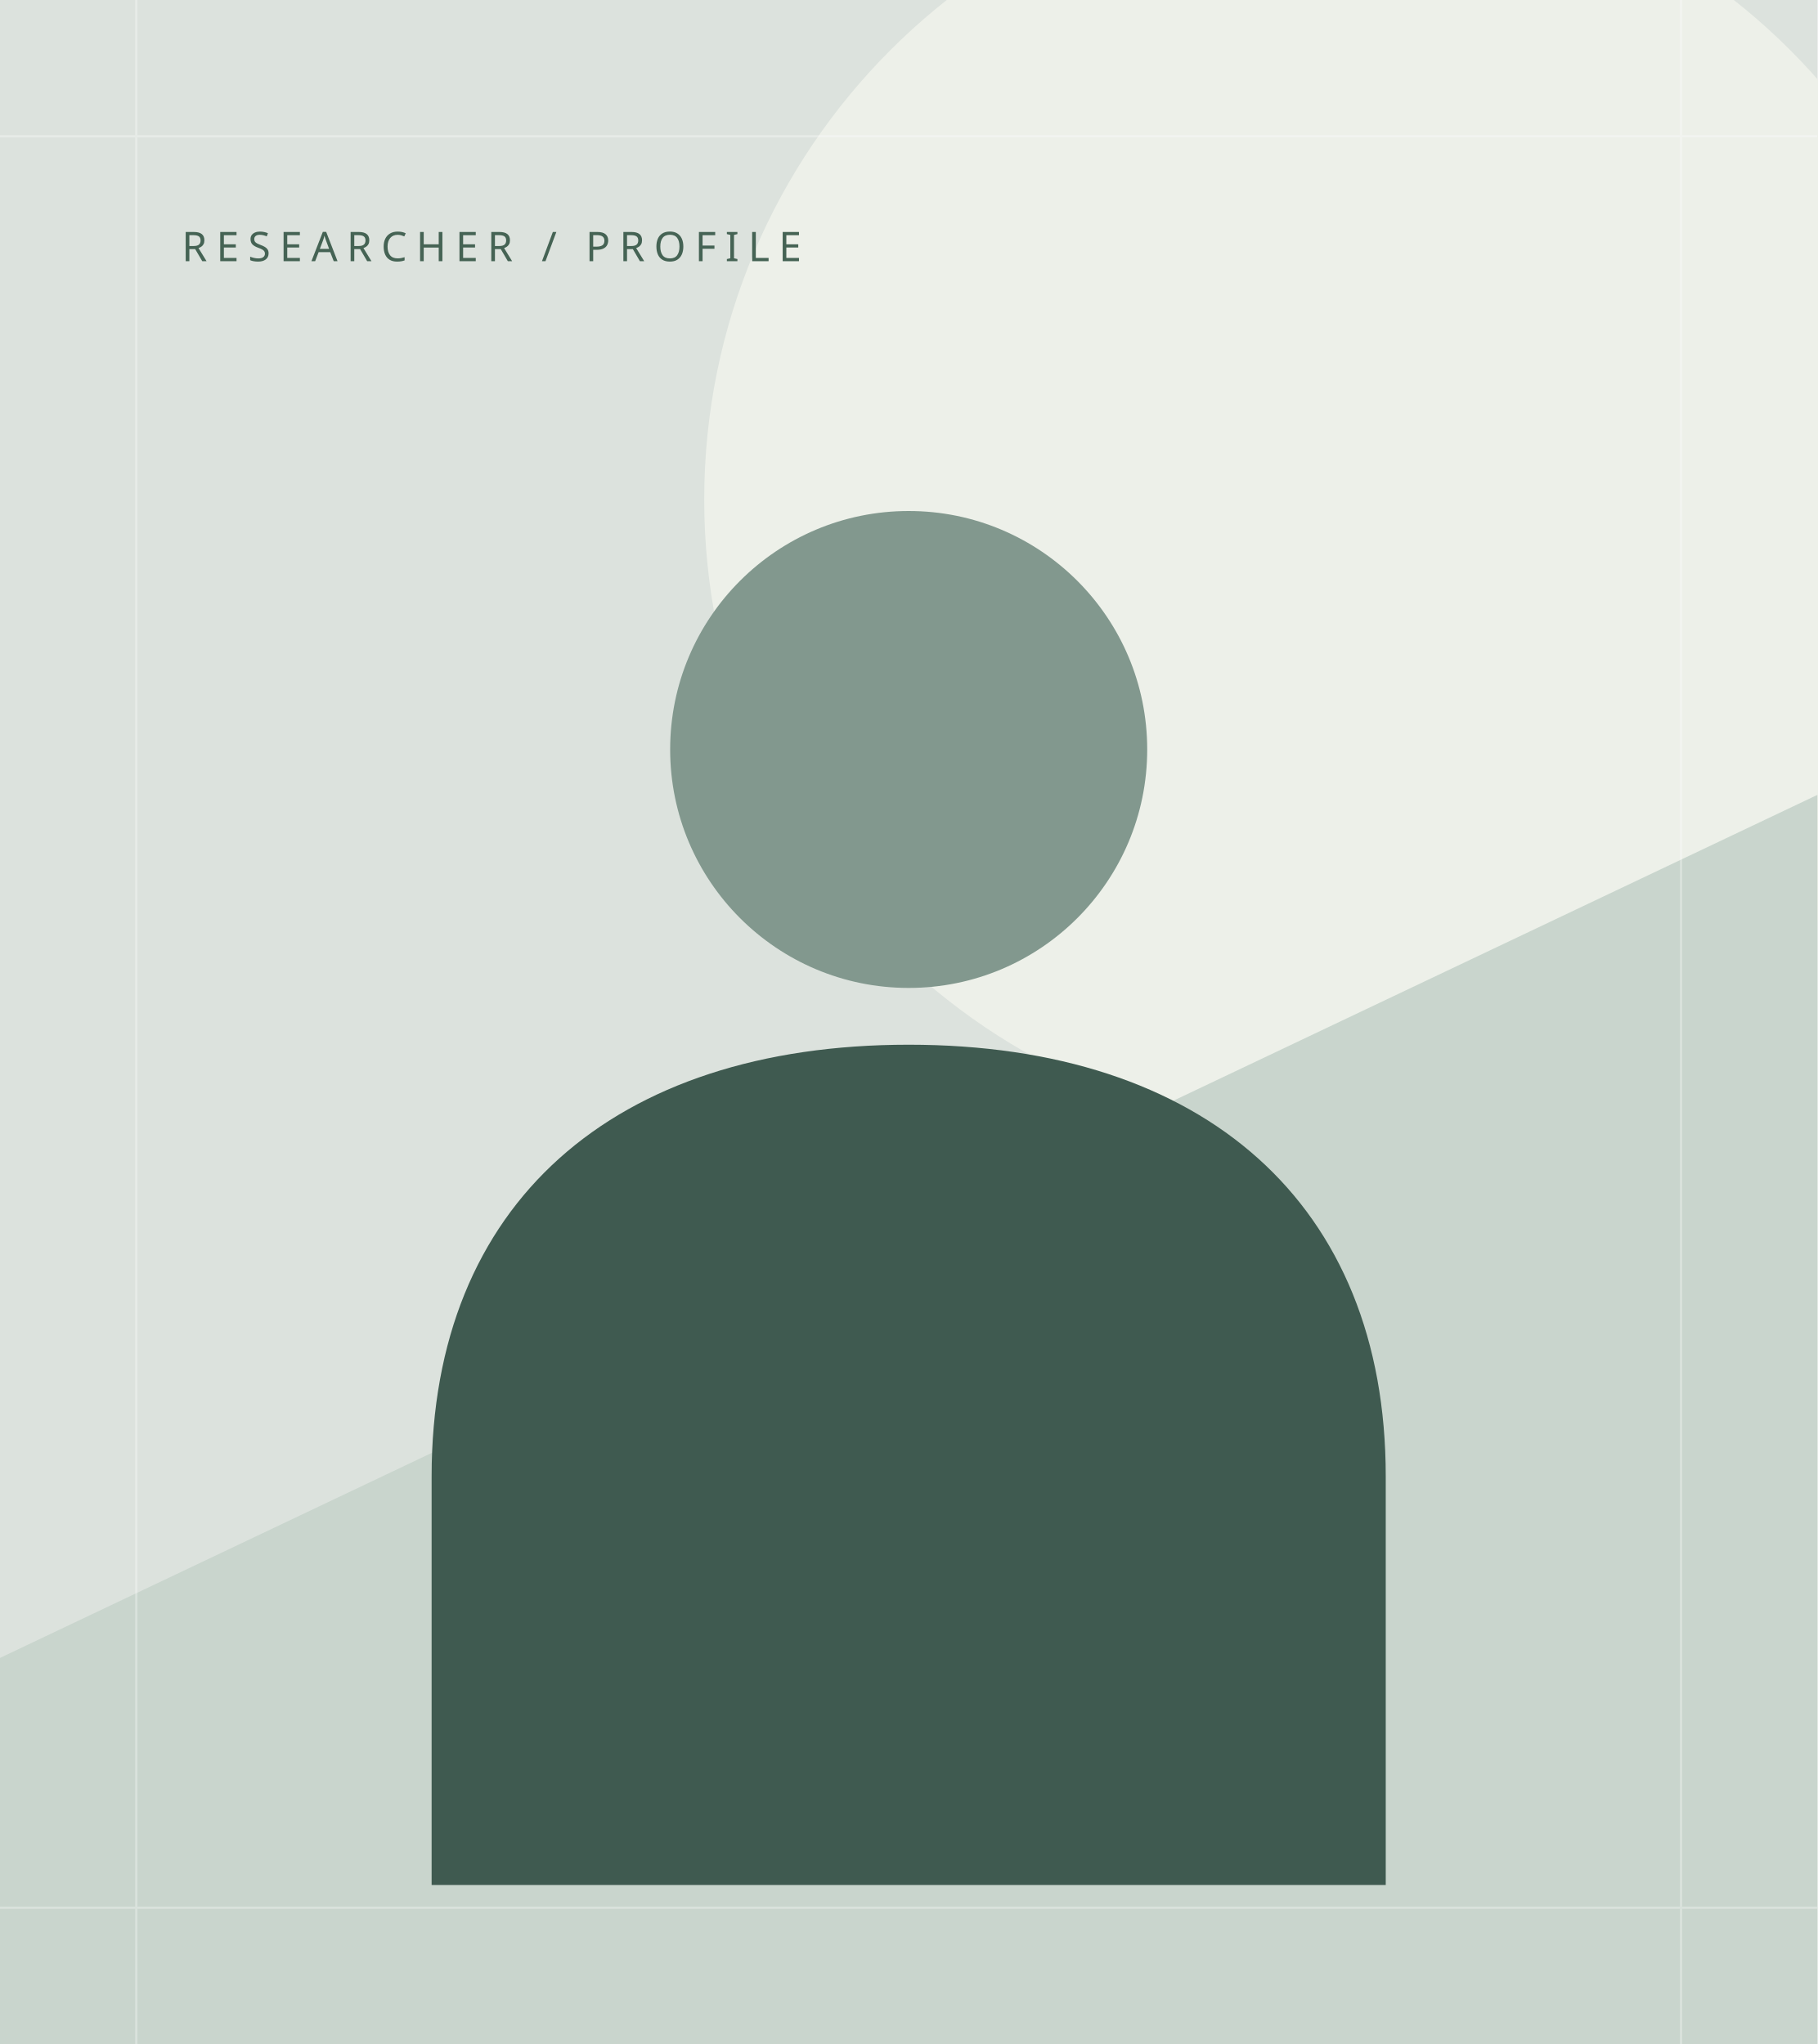
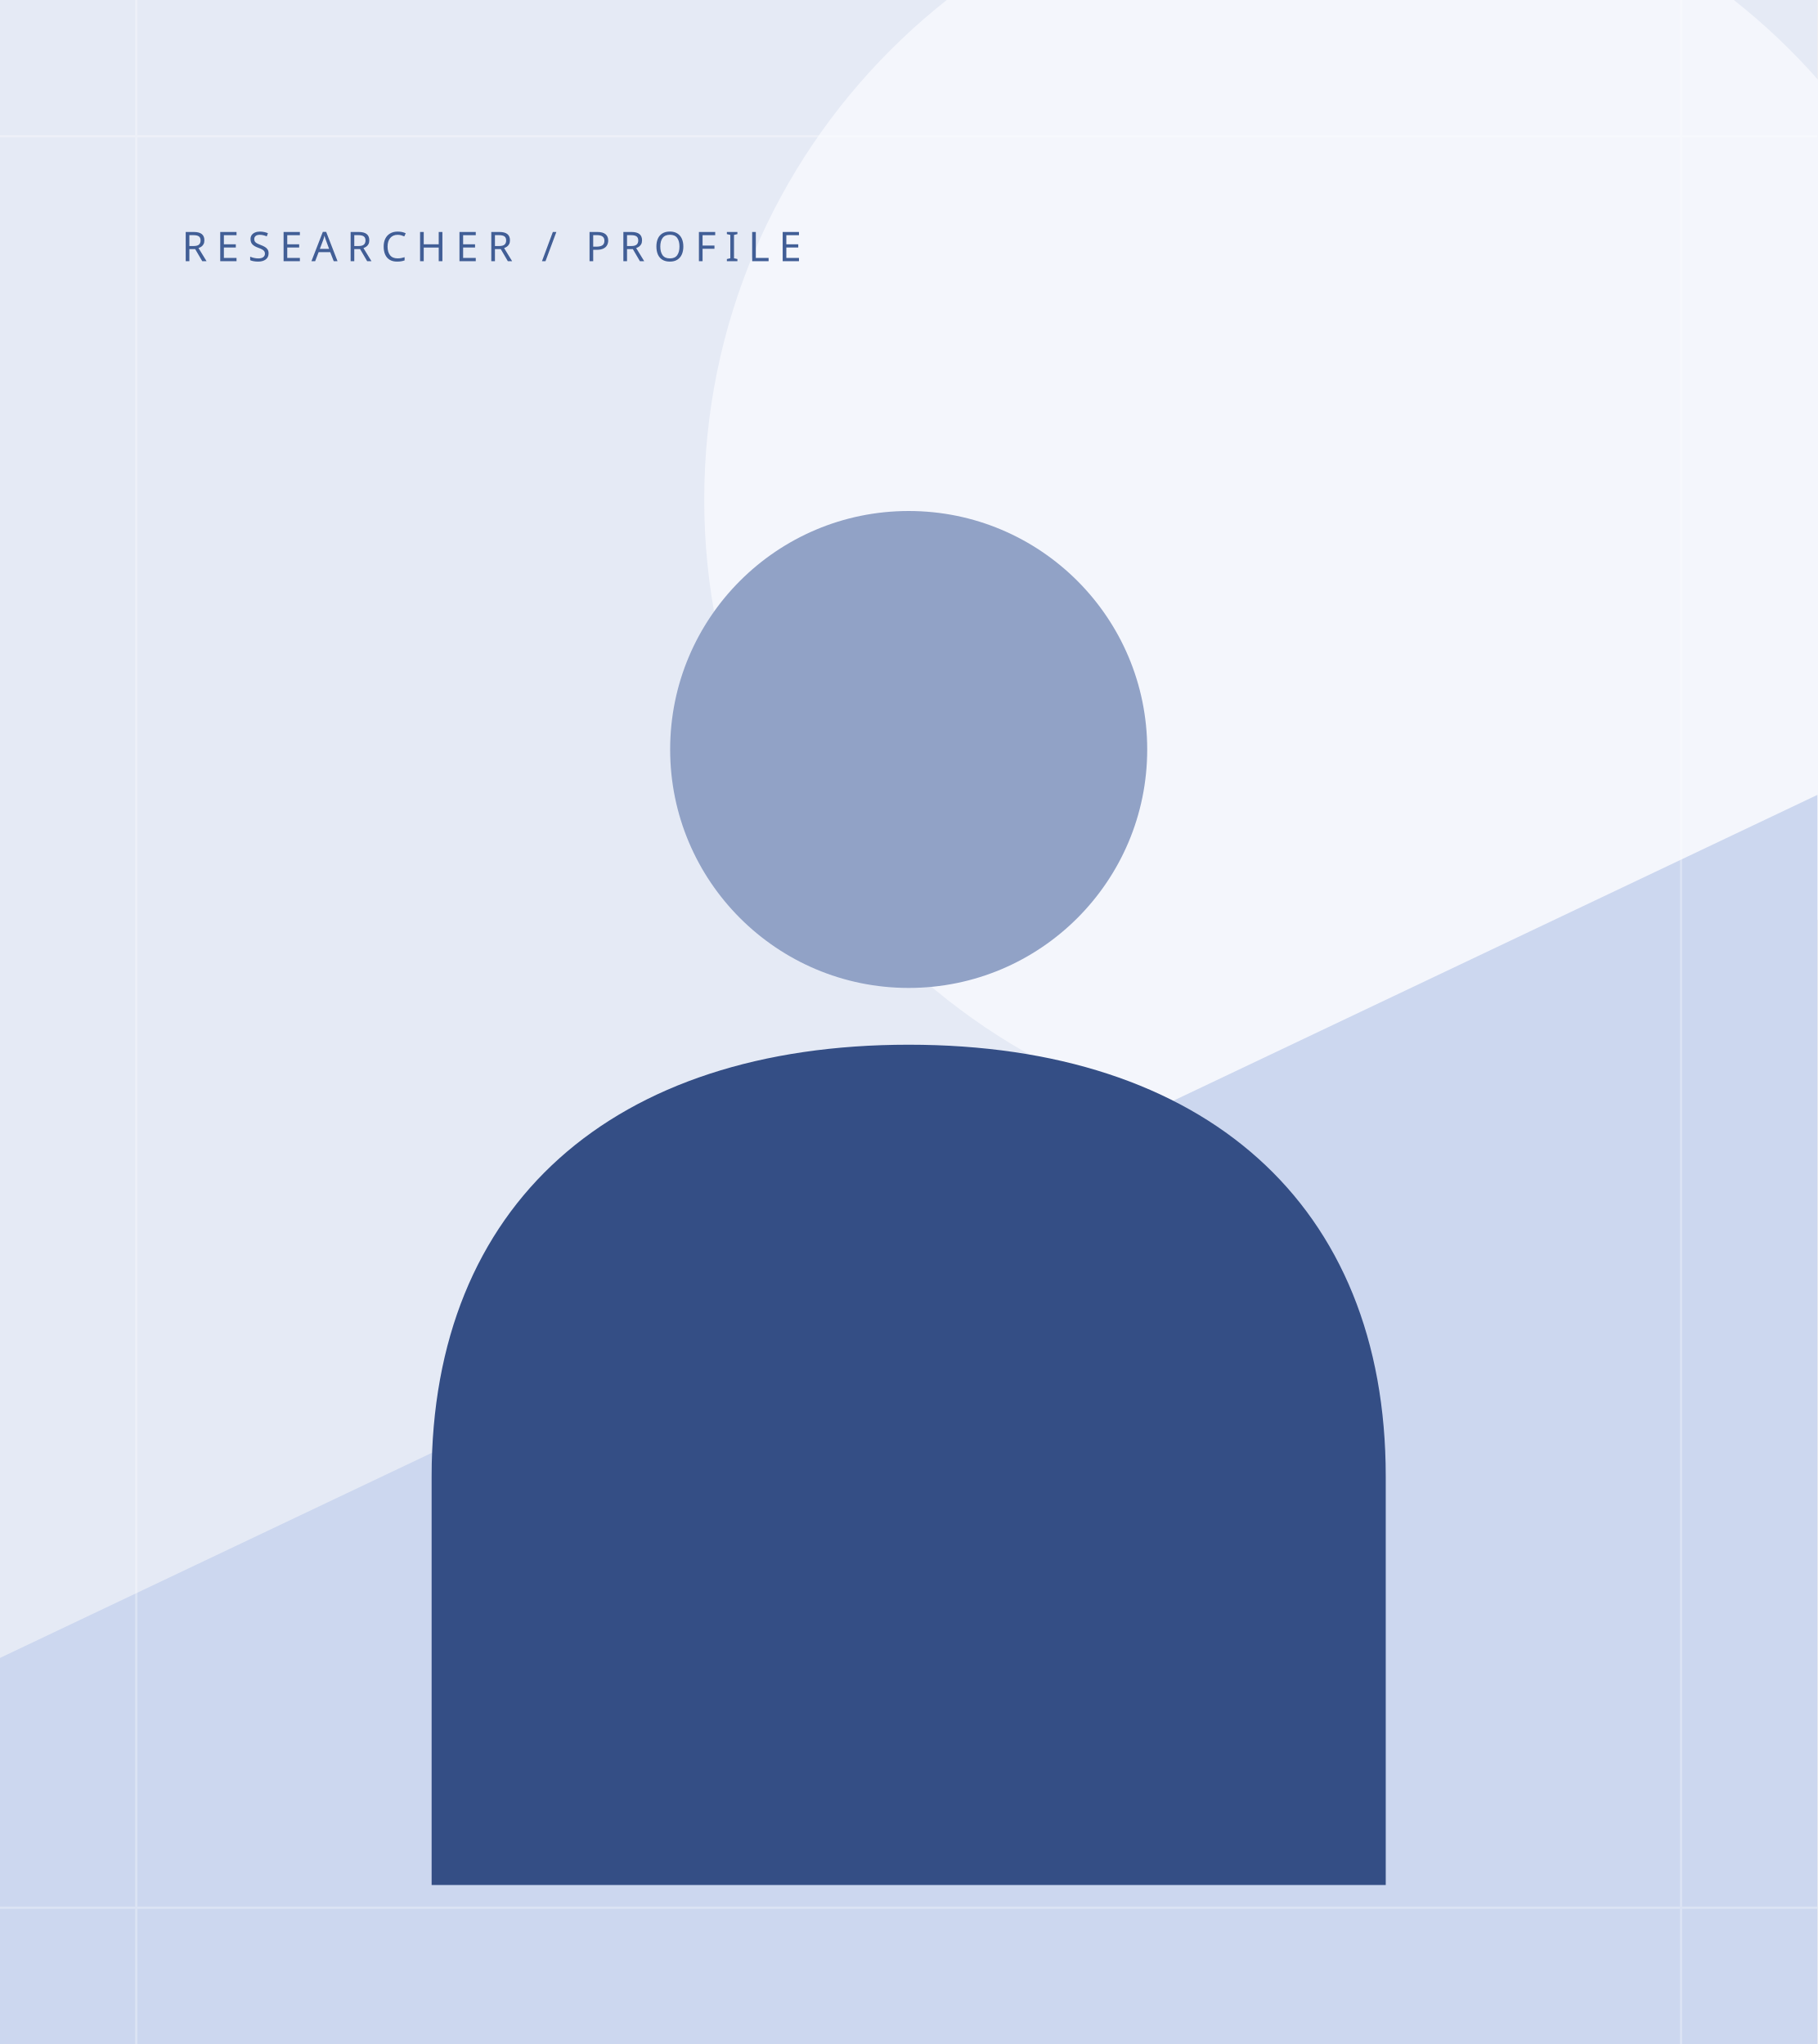
<svg xmlns="http://www.w3.org/2000/svg" viewBox="0 0 800 900">
-   <rect width="800" height="900" fill="#dce2dd" />
-   <circle cx="590" cy="220" r="280" fill="#edf0e9" />
-   <path d="M0 730L800 350V900H0Z" fill="#c9d5cd" />
-   <circle cx="400" cy="330" r="105" fill="#82988e" />
-   <path d="M190 830V650c0-120 80-190 210-190s210 70 210 190v180" fill="#3f5a50" />
+   <rect width="800" height="900" fill="#e5eaf5" />
+   <circle cx="590" cy="220" r="280" fill="#f4f6fc" />
+   <path d="M0 730L800 350V900H0Z" fill="#ccd7ef" />
+   <circle cx="400" cy="330" r="105" fill="#91a2c6" />
+   <path d="M190 830V650c0-120 80-190 210-190s210 70 210 190v180" fill="#344e85" />
  <path d="M0 60H800M0 840H800M60 0V900M740 0V900" stroke="#fff" opacity=".3" />
-   <text x="80" y="115" fill="#456354" font-family="sans-serif" font-size="18" letter-spacing="4">RESEARCHER / PROFILE</text>
+   <text x="80" y="115" fill="#415e96" font-family="sans-serif" font-size="18" letter-spacing="4">RESEARCHER / PROFILE</text>
</svg>
